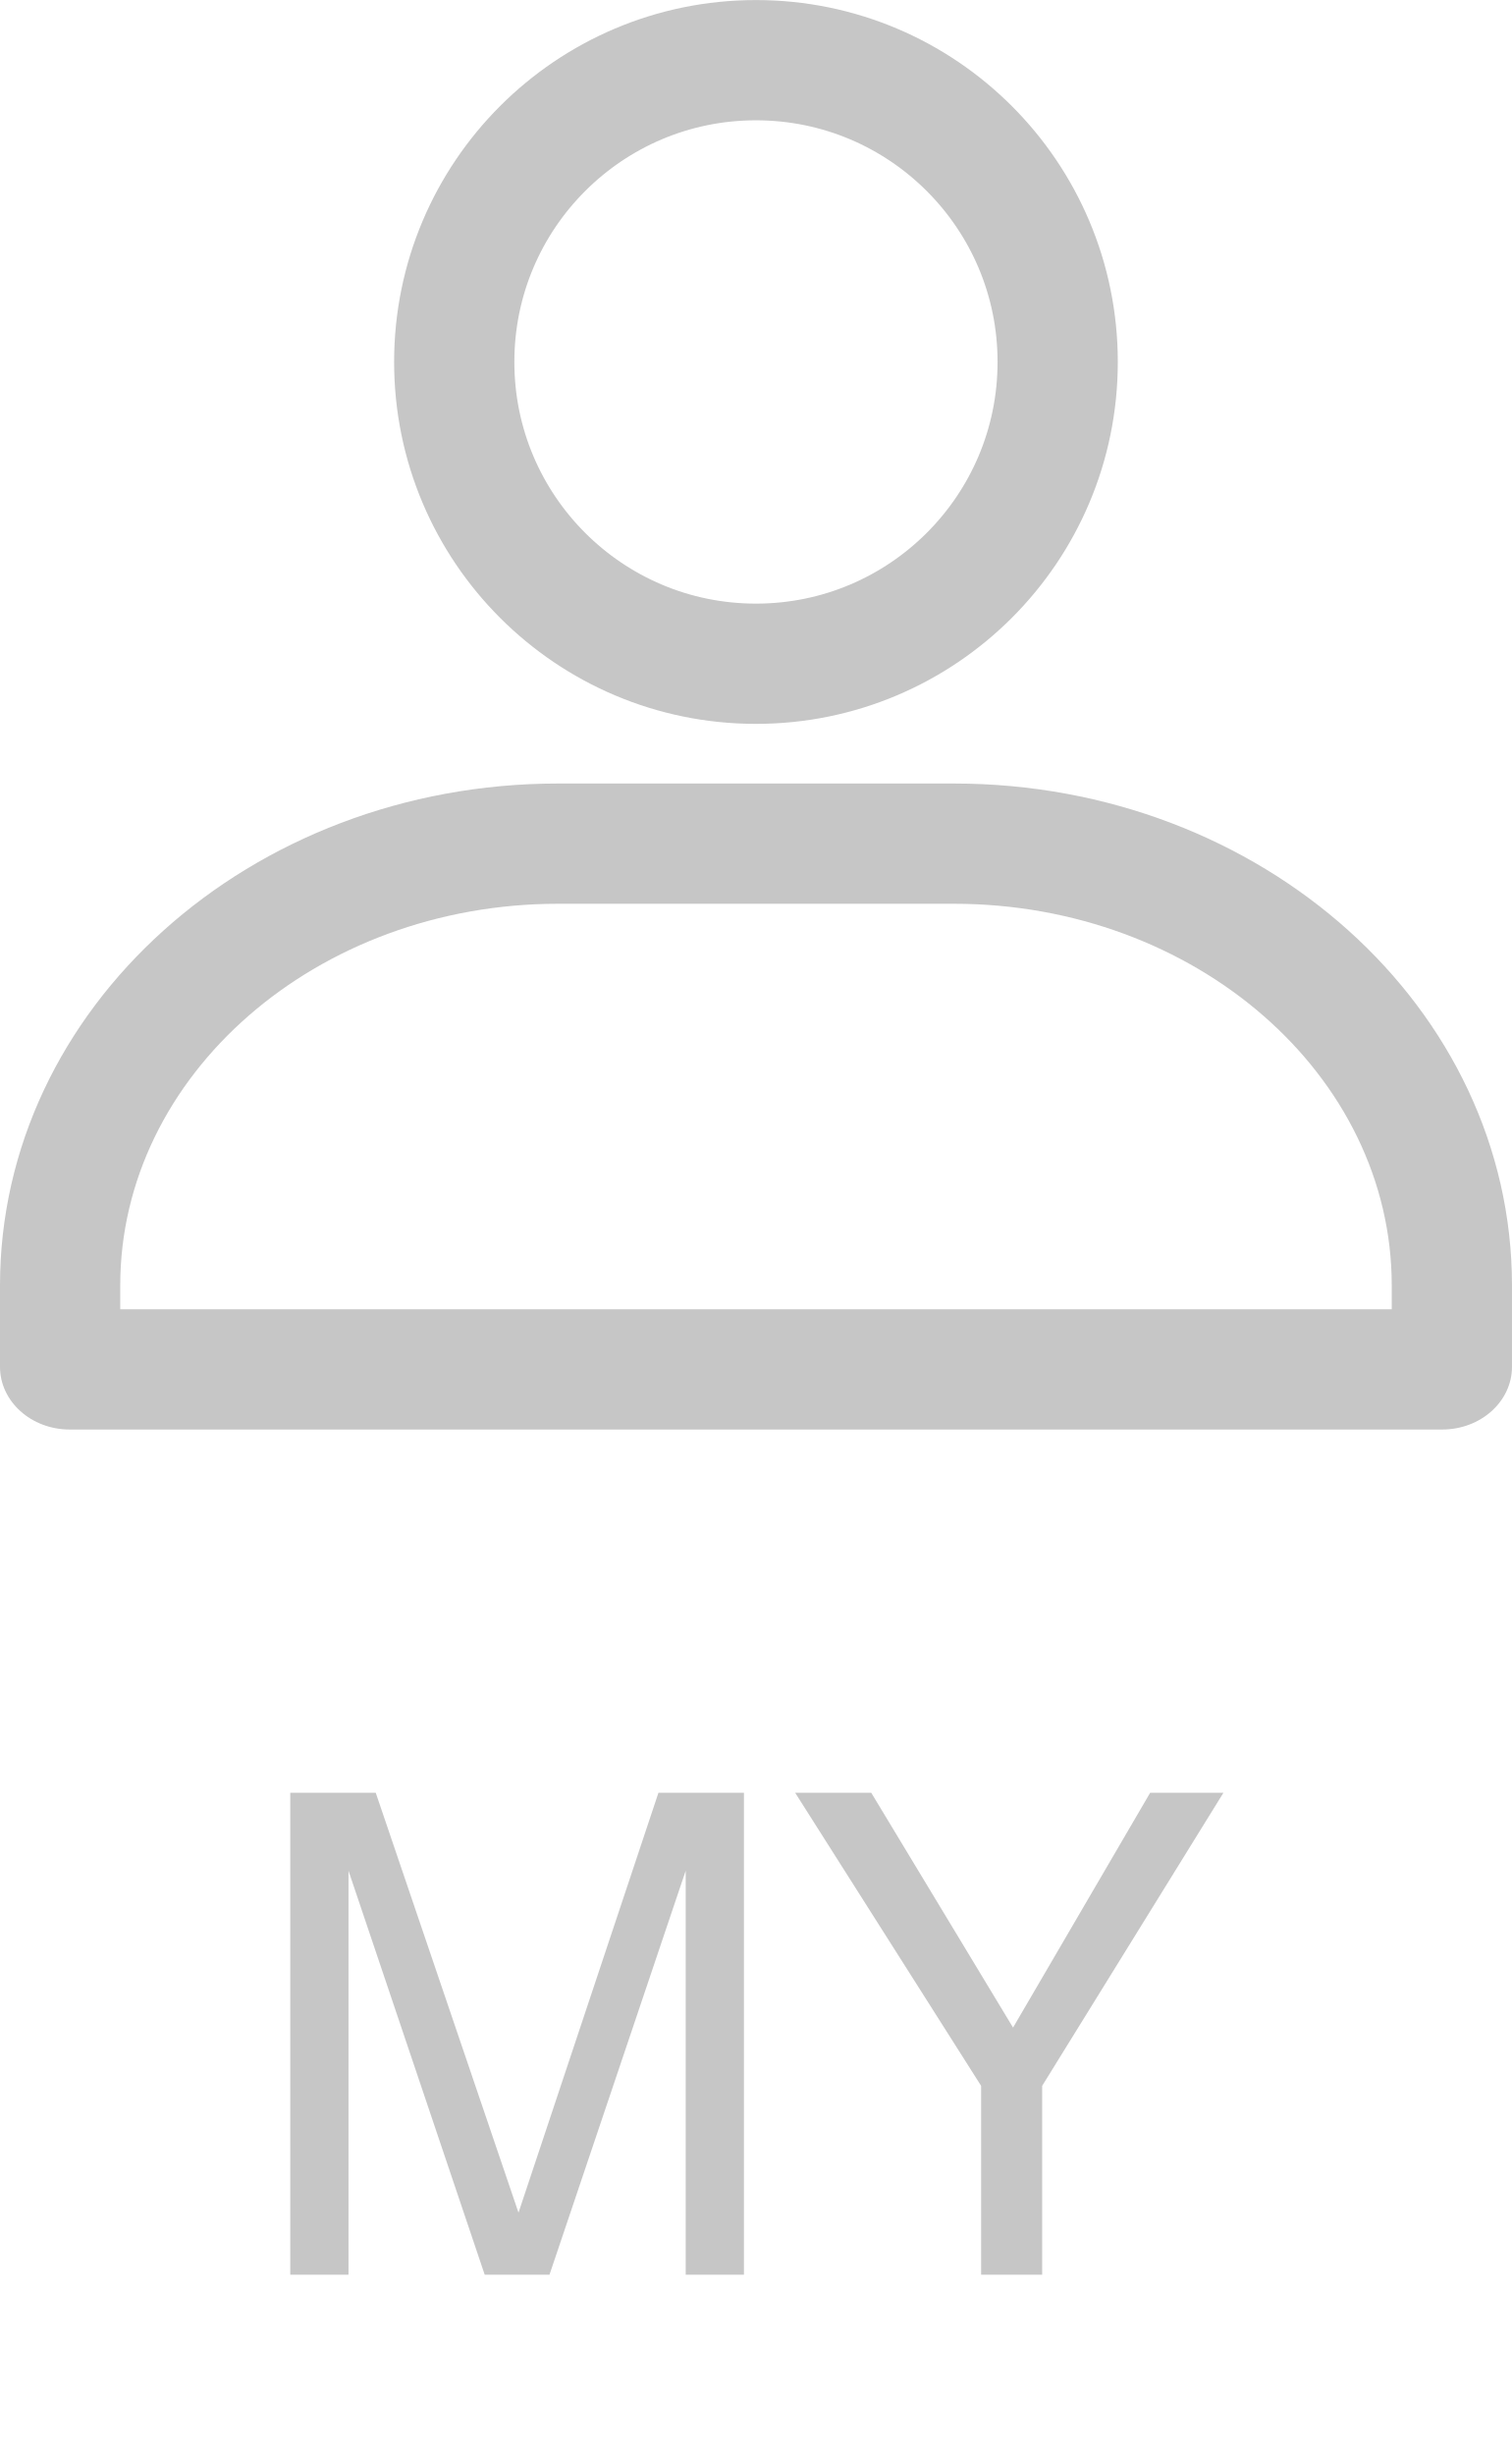
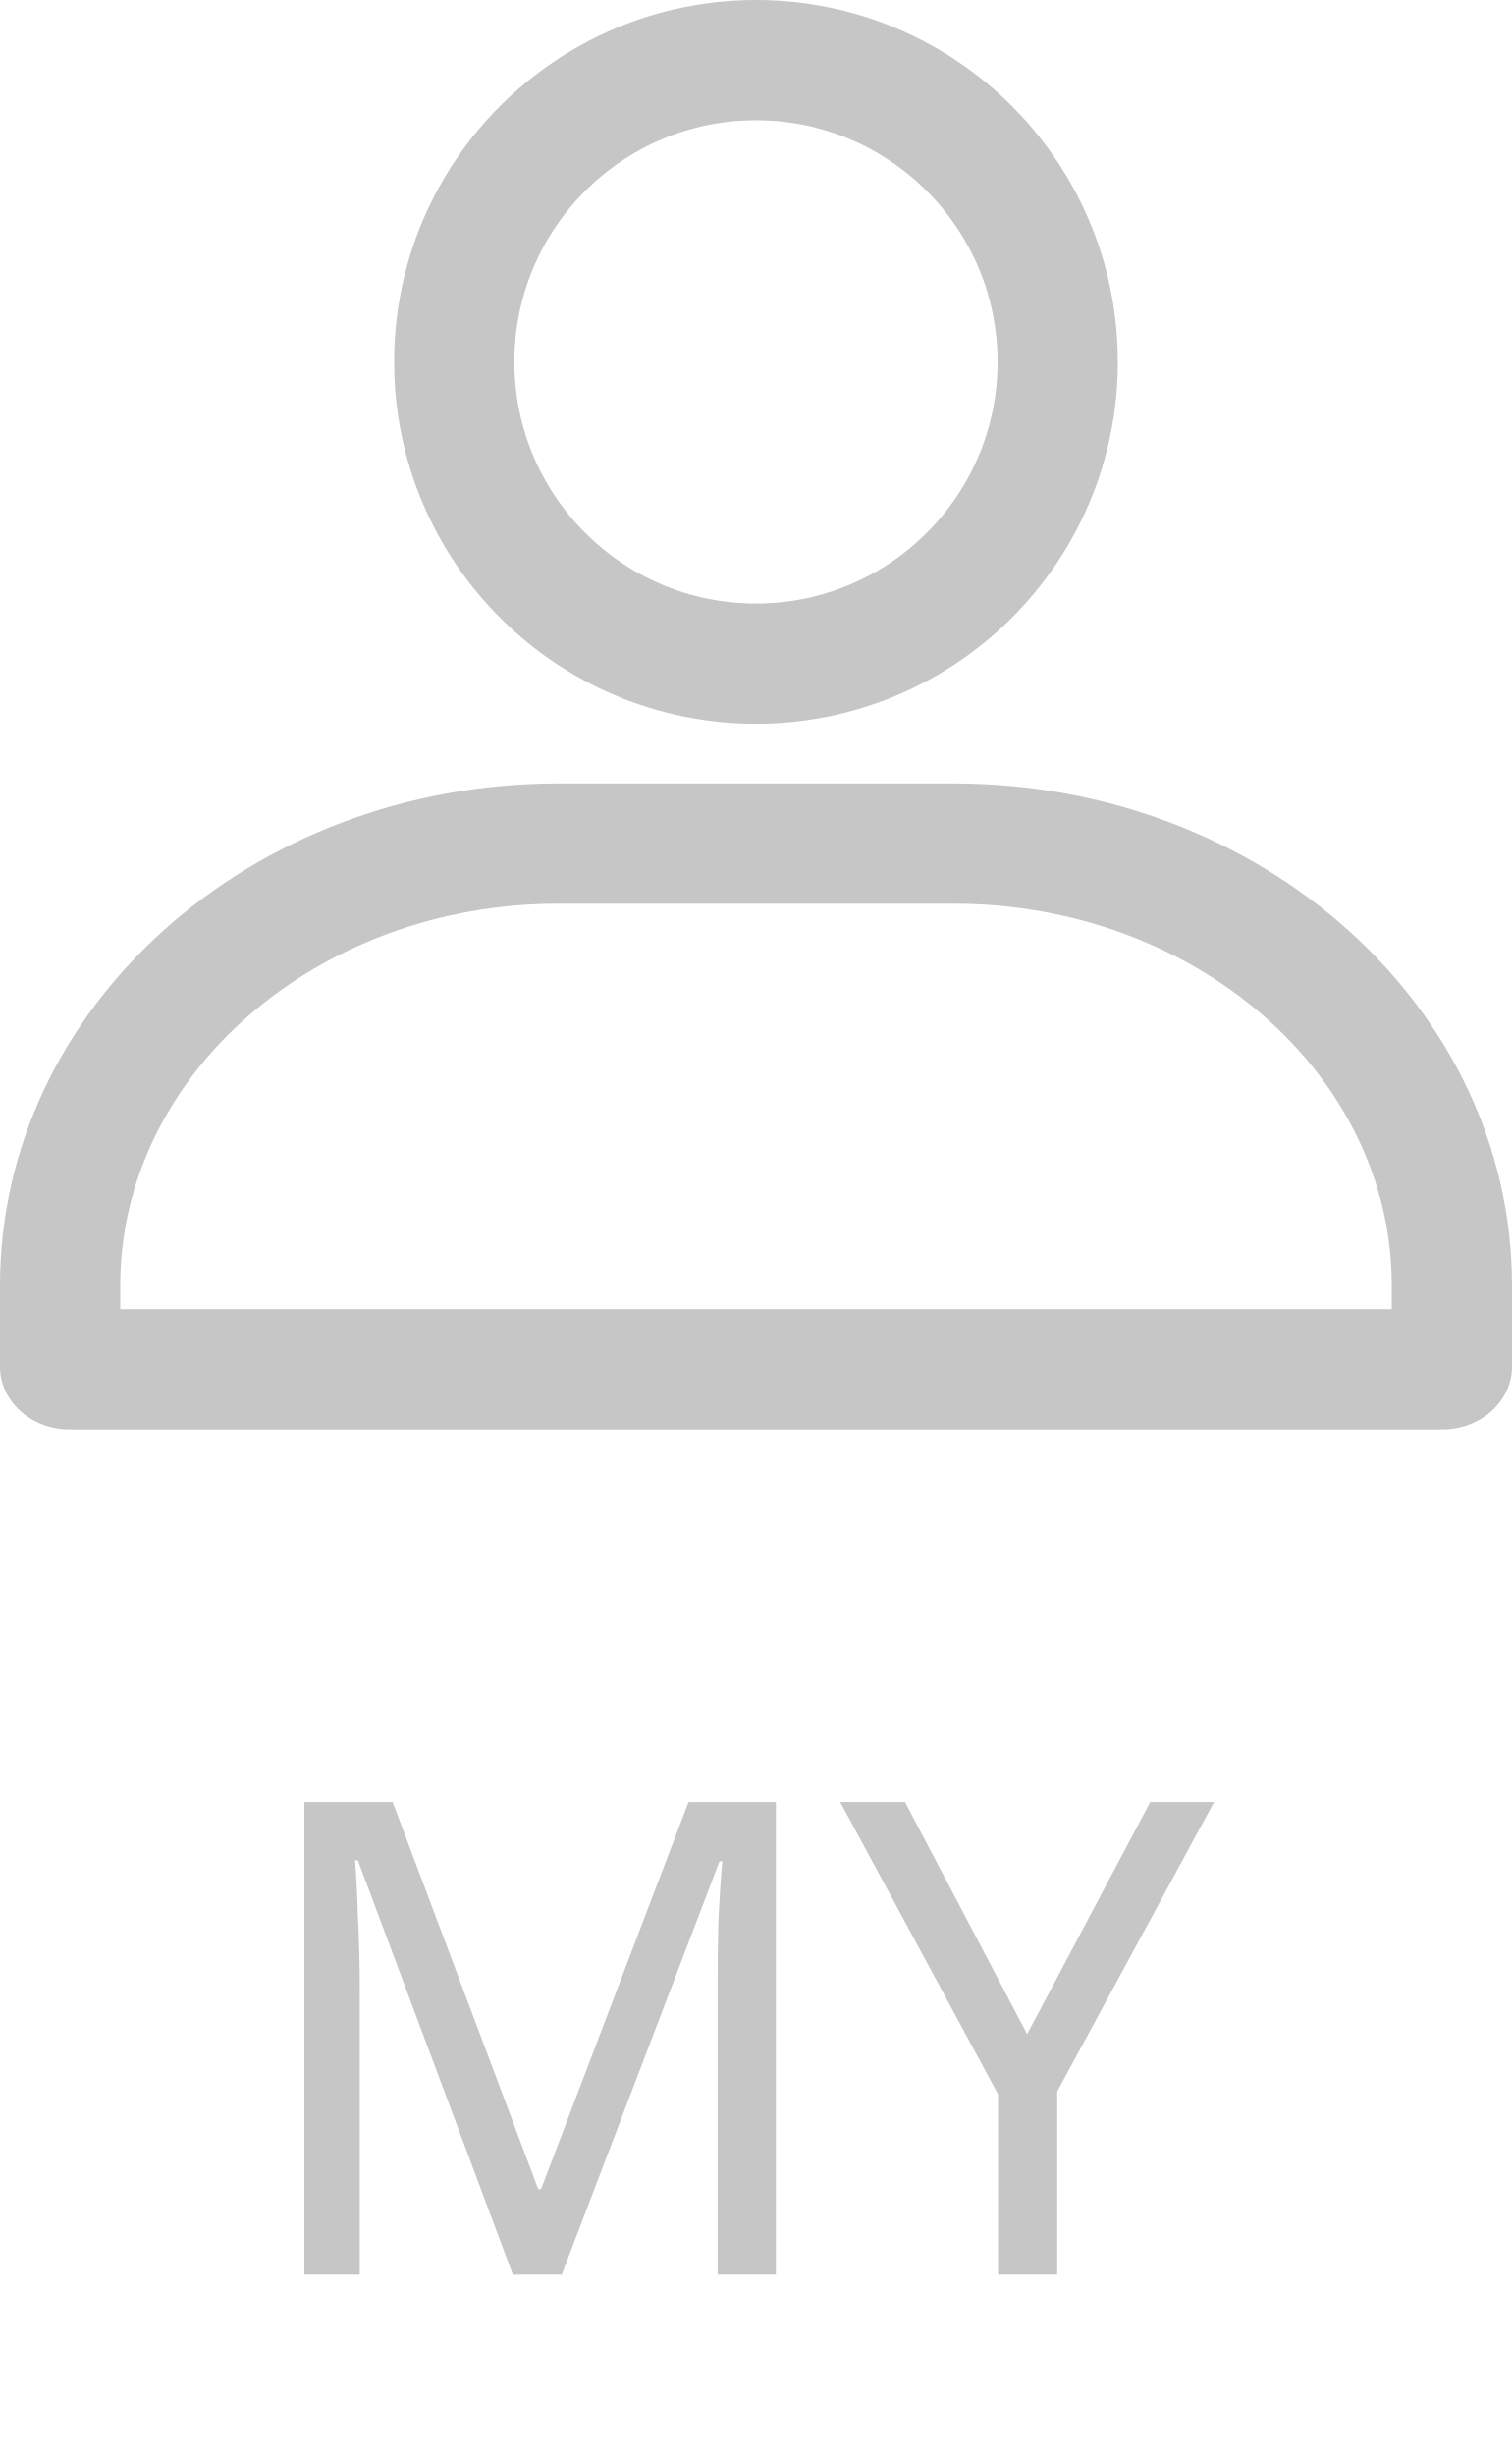
<svg xmlns="http://www.w3.org/2000/svg" width="25.151" height="40.83" viewBox="0 0 25.151 40.83">
-   <g id="그룹_2086" data-name="그룹 2086" transform="translate(-334 -163.251)">
-     <g id="그룹_2051" data-name="그룹 2051" transform="translate(7 -745.918)">
-       <text id="MY" transform="translate(331 947)" fill="#c6c6c6" font-size="11" font-family="Helvetica">
-         <tspan x="0" y="0">MY</tspan>
-       </text>
-       <g id="_ver2_MY_PAGE_아이콘_선_" data-name="(ver2) MY PAGE 아이콘 선 " transform="translate(1002.462 -139.83)">
-         <g id="패스_1869" data-name="패스 1869" transform="translate(-847.884 298.77)" fill="none" stroke-linejoin="round">
-           <path d="M196.412,774h-22.83a1.106,1.106,0,0,1-1.16-1.043v-1.352c0-4.611,4.157-8.349,9.284-8.349h6.582c5.128,0,9.285,3.738,9.285,8.349v1.352A1.107,1.107,0,0,1,196.412,774Z" stroke="none" />
-           <path d="M 195.573 772.004 L 195.573 771.609 C 195.573 768.108 192.305 765.26 188.288 765.26 L 181.706 765.26 C 177.69 765.26 174.422 768.108 174.422 771.609 L 174.422 772.004 L 195.573 772.004 M 196.412 774.004 L 173.582 774.004 C 172.941 774.004 172.422 773.537 172.422 772.961 L 172.422 771.609 C 172.422 766.998 176.579 763.26 181.706 763.26 L 188.288 763.26 C 193.416 763.26 197.573 766.998 197.573 771.609 L 197.573 772.961 C 197.573 773.537 197.053 774.004 196.412 774.004 Z" stroke="none" fill="#c6c6c6" />
-         </g>
-         <g id="타원_481" data-name="타원 481" transform="translate(-668.906 1049)" fill="none" stroke="#c6c6c6" stroke-linejoin="round" stroke-width="2">
-           <circle cx="6.019" cy="6.019" r="6.019" stroke="none" />
-           <circle cx="6.019" cy="6.019" r="5.019" fill="none" />
-         </g>
+   <g id="그룹_2070" data-name="그룹 2070" transform="translate(-327 -909.17)">
+     <text id="MY" transform="translate(331 947)" fill="#c6c6c6" font-size="11" font-family="Pretendard-Medium, Pretendard" font-weight="500">
+       <tspan x="0" y="0">MY</tspan>
+     </text>
+     <g id="_ver2_MY_PAGE_아이콘_선_" data-name="(ver2) MY PAGE 아이콘 선 " transform="translate(1002.462 -139.83)">
+       <g id="패스_1869" data-name="패스 1869" transform="translate(-847.884 298.77)" fill="none" stroke-linejoin="round">
+         <path d="M196.412,774h-22.83a1.106,1.106,0,0,1-1.16-1.043v-1.352c0-4.611,4.157-8.349,9.284-8.349h6.582c5.128,0,9.285,3.738,9.285,8.349v1.352A1.107,1.107,0,0,1,196.412,774Z" stroke="none" />
+         <path d="M 195.573 772.004 L 195.573 771.609 C 195.573 768.108 192.305 765.26 188.288 765.26 L 181.706 765.26 C 177.69 765.26 174.422 768.108 174.422 771.609 L 174.422 772.004 L 195.573 772.004 M 196.412 774.004 L 173.582 774.004 C 172.941 774.004 172.422 773.537 172.422 772.961 L 172.422 771.609 C 172.422 766.998 176.579 763.26 181.706 763.26 L 188.288 763.26 C 193.416 763.26 197.573 766.998 197.573 771.609 L 197.573 772.961 C 197.573 773.537 197.053 774.004 196.412 774.004 Z" stroke="none" fill="#c6c6c6" />
+       </g>
+       <g id="타원_481" data-name="타원 481" transform="translate(-668.906 1049)" fill="none" stroke="#c6c6c6" stroke-linejoin="round" stroke-width="2">
+         <circle cx="6.019" cy="6.019" r="6.019" stroke="none" />
+         <circle cx="6.019" cy="6.019" r="5.019" fill="none" />
      </g>
    </g>
  </g>
</svg>
